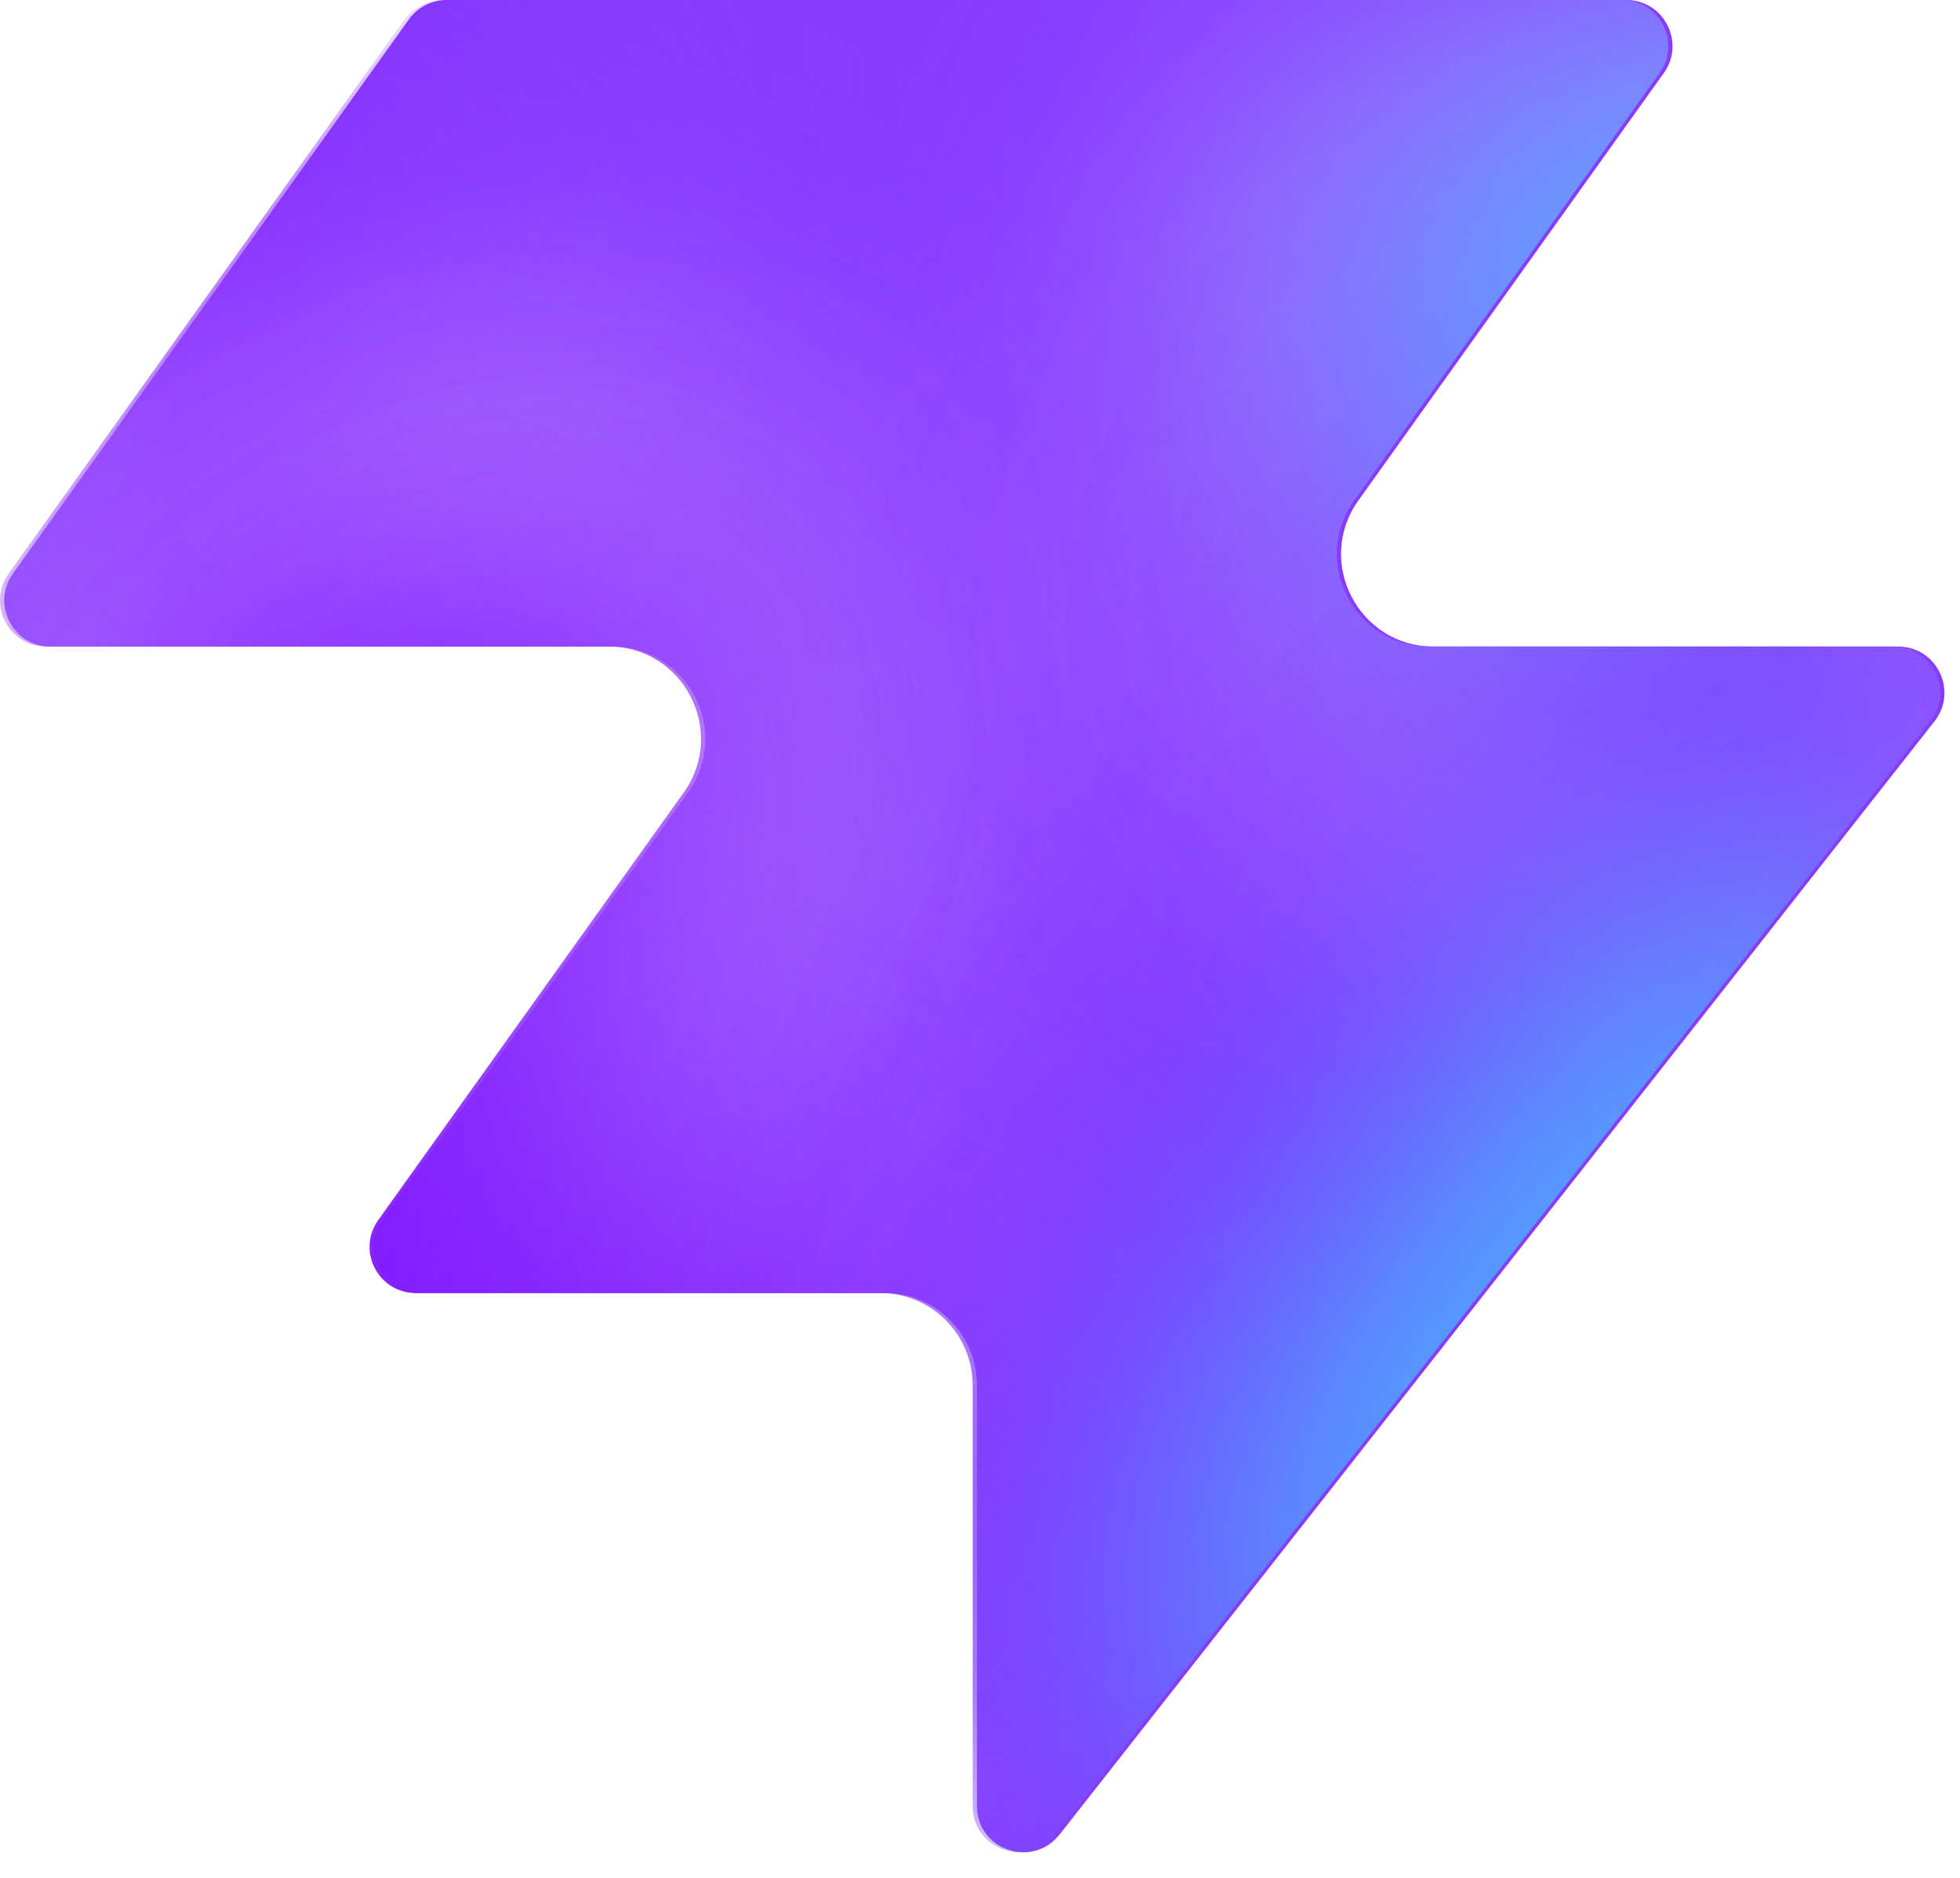
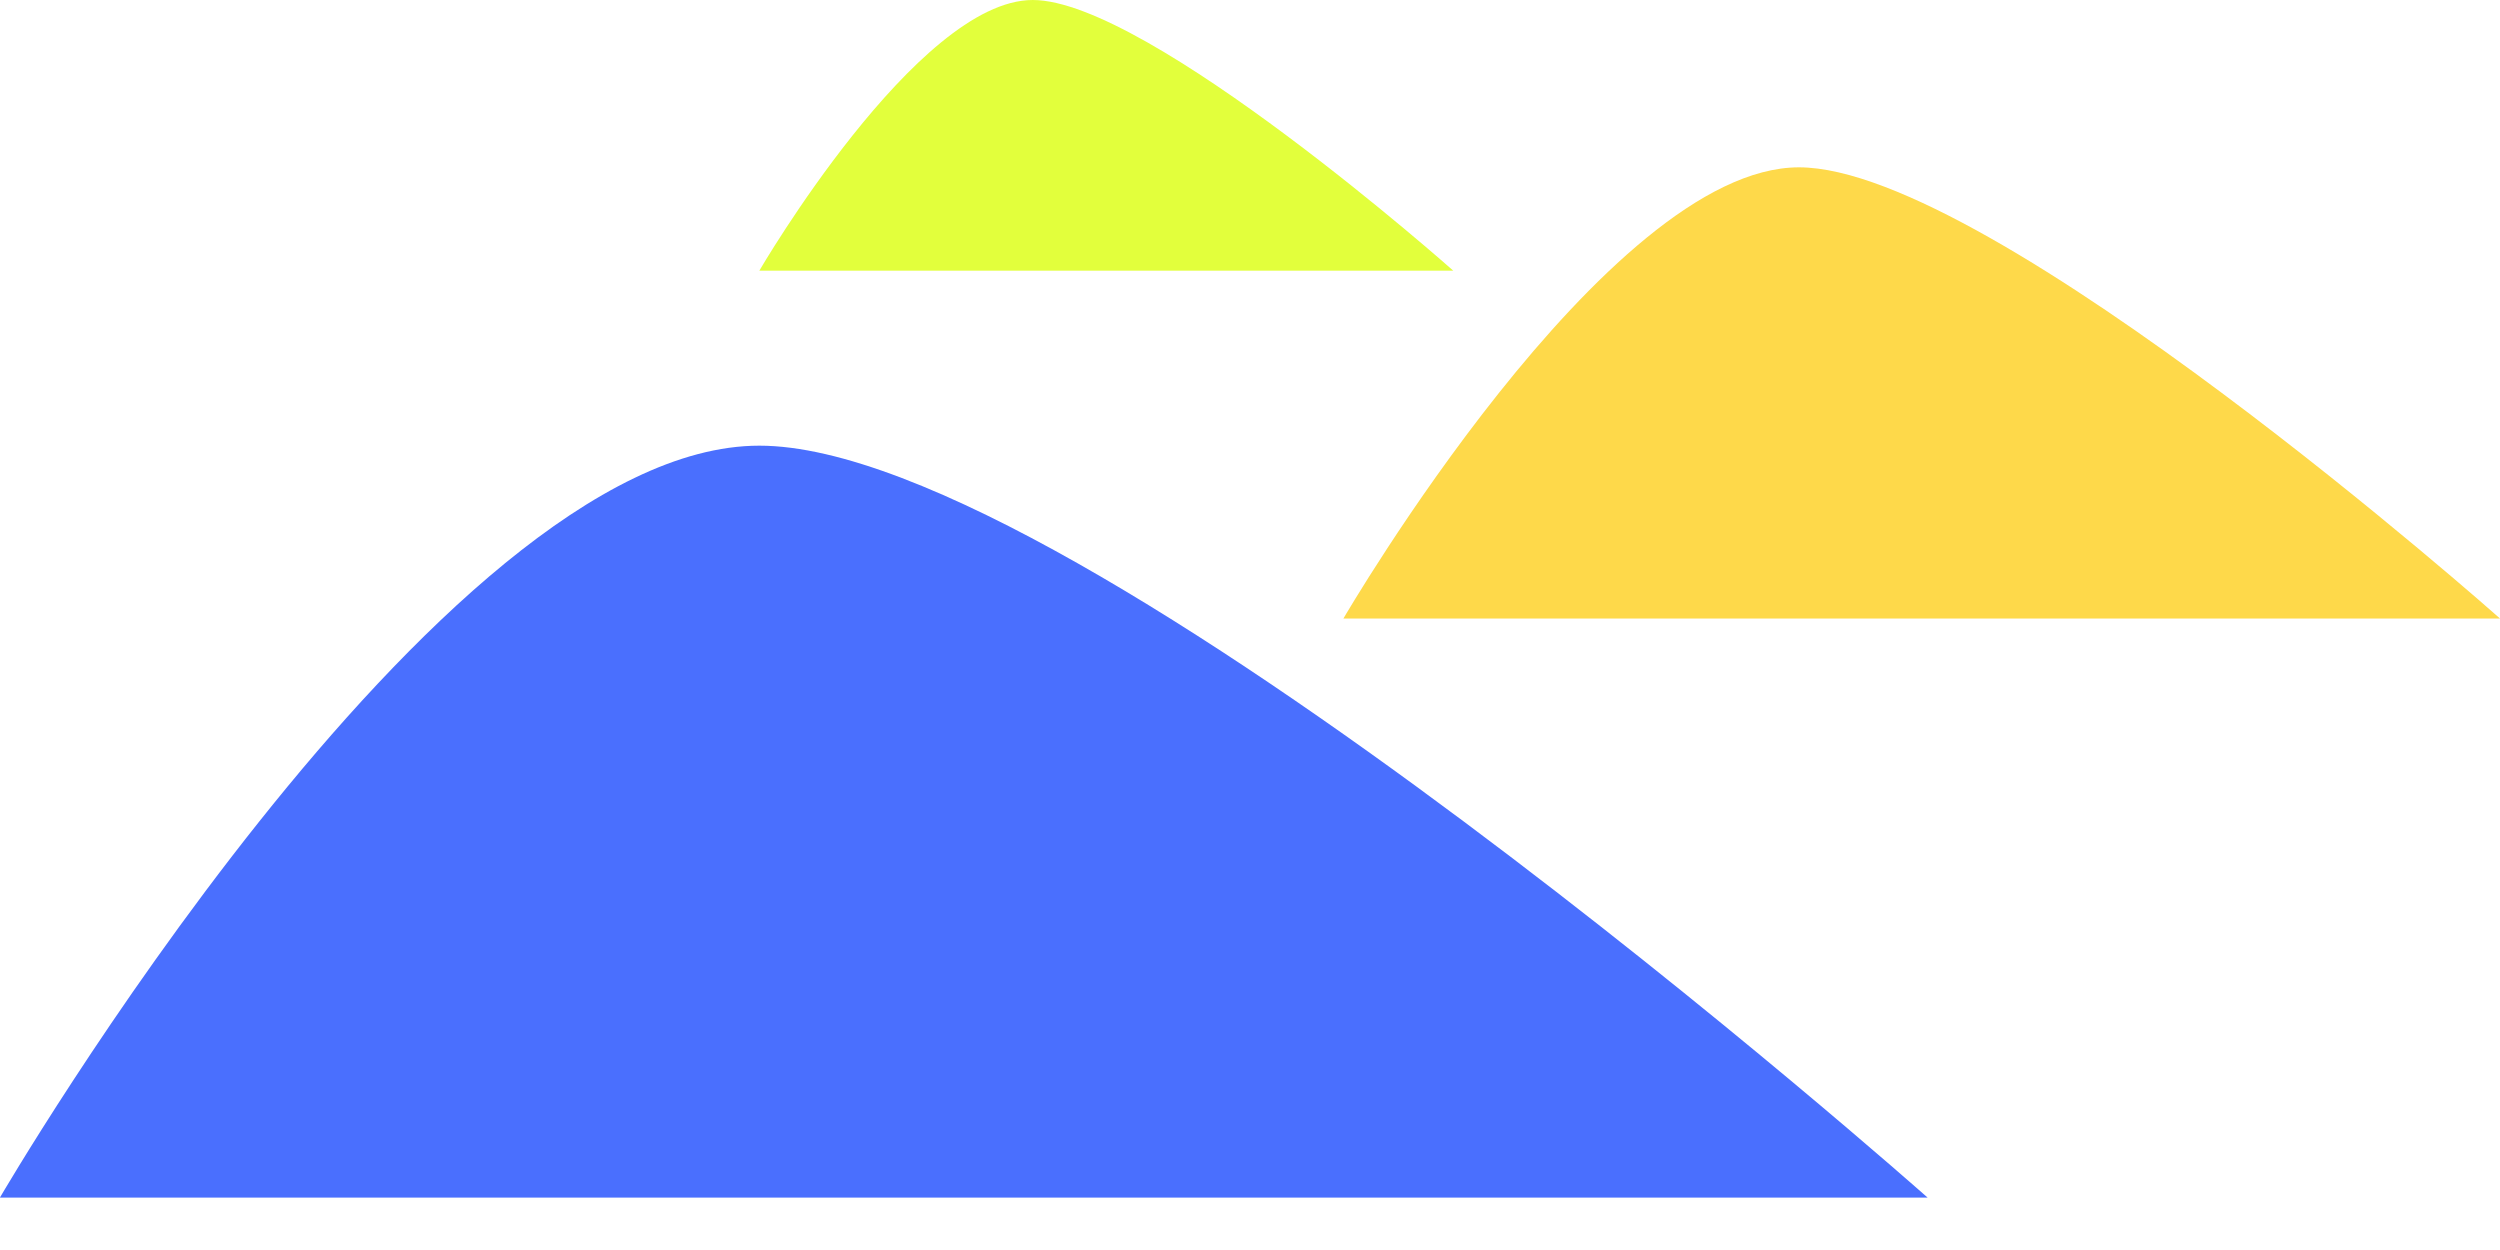
- <svg xmlns="http://www.w3.org/2000/svg" width="48" height="46" fill="none" viewBox="0 0 48 46">
-   <path fill="#863bff" d="M25.946 44.938c-.664.845-2.021.375-2.021-.698V33.937a2.26 2.26 0 0 0-2.262-2.262H10.287c-.92 0-1.456-1.04-.92-1.788l7.48-10.471c1.07-1.497 0-3.578-1.842-3.578H1.237c-.92 0-1.456-1.04-.92-1.788L10.013.474c.214-.297.556-.474.92-.474h28.894c.92 0 1.456 1.04.92 1.788l-7.48 10.471c-1.07 1.498 0 3.579 1.842 3.579h11.377c.943 0 1.473 1.088.89 1.83L25.947 44.94z" style="fill:#863bff;fill:color(display-p3 .525 .23 1);fill-opacity:1" />
-   <mask id="a" width="48" height="46" x="0" y="0" maskUnits="userSpaceOnUse" style="mask-type:alpha">
-     <path fill="#000" d="M25.842 44.938c-.664.844-2.021.375-2.021-.698V33.937a2.26 2.26 0 0 0-2.262-2.262H10.183c-.92 0-1.456-1.04-.92-1.788l7.48-10.471c1.07-1.498 0-3.579-1.842-3.579H1.133c-.92 0-1.456-1.04-.92-1.787L9.91.473c.214-.297.556-.474.92-.474h28.894c.92 0 1.456 1.04.92 1.788l-7.48 10.471c-1.07 1.498 0 3.578 1.842 3.578h11.377c.943 0 1.473 1.088.89 1.832L25.843 44.94z" style="fill:#000;fill-opacity:1" />
-   </mask>
-   <g mask="url(#a)">
-     <g filter="url(#b)">
-       <ellipse cx="5.508" cy="14.704" fill="#ede6ff" rx="5.508" ry="14.704" style="fill:#ede6ff;fill:color(display-p3 .927 .903 1);fill-opacity:1" transform="matrix(.00324 1 1 -.00324 -4.47 31.516)" />
-     </g>
-     <g filter="url(#c)">
-       <ellipse cx="10.399" cy="29.851" fill="#ede6ff" rx="10.399" ry="29.851" style="fill:#ede6ff;fill:color(display-p3 .927 .903 1);fill-opacity:1" transform="matrix(.00324 1 1 -.00324 -39.328 7.883)" />
-     </g>
-     <g filter="url(#d)">
-       <ellipse cx="5.508" cy="30.487" fill="#7e14ff" rx="5.508" ry="30.487" style="fill:#7e14ff;fill:color(display-p3 .492 .077 1);fill-opacity:1" transform="rotate(89.814 -25.913 -14.639)scale(1 -1)" />
-     </g>
-     <g filter="url(#e)">
-       <ellipse cx="5.508" cy="30.599" fill="#7e14ff" rx="5.508" ry="30.599" style="fill:#7e14ff;fill:color(display-p3 .492 .077 1);fill-opacity:1" transform="rotate(89.814 -32.644 -3.334)scale(1 -1)" />
-     </g>
-     <g filter="url(#f)">
-       <ellipse cx="5.508" cy="30.599" fill="#7e14ff" rx="5.508" ry="30.599" style="fill:#7e14ff;fill:color(display-p3 .492 .077 1);fill-opacity:1" transform="matrix(.00324 1 1 -.00324 -34.34 30.47)" />
-     </g>
-     <g filter="url(#g)">
-       <ellipse cx="14.072" cy="22.078" fill="#ede6ff" rx="14.072" ry="22.078" style="fill:#ede6ff;fill:color(display-p3 .927 .903 1);fill-opacity:1" transform="rotate(93.35 24.506 48.493)scale(-1 1)" />
-     </g>
-     <g filter="url(#h)">
-       <ellipse cx="3.47" cy="21.501" fill="#7e14ff" rx="3.47" ry="21.501" style="fill:#7e14ff;fill:color(display-p3 .492 .077 1);fill-opacity:1" transform="rotate(89.009 28.708 47.59)scale(-1 1)" />
-     </g>
-     <g filter="url(#i)">
-       <ellipse cx="3.47" cy="21.501" fill="#7e14ff" rx="3.47" ry="21.501" style="fill:#7e14ff;fill:color(display-p3 .492 .077 1);fill-opacity:1" transform="rotate(89.009 28.708 47.59)scale(-1 1)" />
-     </g>
-     <g filter="url(#j)">
-       <ellipse cx=".387" cy="8.972" fill="#7e14ff" rx="4.407" ry="29.108" style="fill:#7e14ff;fill:color(display-p3 .492 .077 1);fill-opacity:1" transform="rotate(39.51 .387 8.972)" />
-     </g>
-     <g filter="url(#k)">
-       <ellipse cx="47.523" cy="-6.092" fill="#7e14ff" rx="4.407" ry="29.108" style="fill:#7e14ff;fill:color(display-p3 .492 .077 1);fill-opacity:1" transform="rotate(37.892 47.523 -6.092)" />
-     </g>
-     <g filter="url(#l)">
-       <ellipse cx="41.412" cy="6.333" fill="#47bfff" rx="5.971" ry="9.665" style="fill:#47bfff;fill:color(display-p3 .28 .748 1);fill-opacity:1" transform="rotate(37.892 41.412 6.333)" />
-     </g>
-     <g filter="url(#m)">
-       <ellipse cx="-1.879" cy="38.332" fill="#7e14ff" rx="4.407" ry="29.108" style="fill:#7e14ff;fill:color(display-p3 .492 .077 1);fill-opacity:1" transform="rotate(37.892 -1.88 38.332)" />
-     </g>
-     <g filter="url(#n)">
-       <ellipse cx="-1.879" cy="38.332" fill="#7e14ff" rx="4.407" ry="29.108" style="fill:#7e14ff;fill:color(display-p3 .492 .077 1);fill-opacity:1" transform="rotate(37.892 -1.88 38.332)" />
-     </g>
-     <g filter="url(#o)">
-       <ellipse cx="35.651" cy="29.907" fill="#7e14ff" rx="4.407" ry="29.108" style="fill:#7e14ff;fill:color(display-p3 .492 .077 1);fill-opacity:1" transform="rotate(37.892 35.651 29.907)" />
-     </g>
-     <g filter="url(#p)">
-       <ellipse cx="38.418" cy="32.4" fill="#47bfff" rx="5.971" ry="15.297" style="fill:#47bfff;fill:color(display-p3 .28 .748 1);fill-opacity:1" transform="rotate(37.892 38.418 32.4)" />
-     </g>
-   </g>
-   <defs>
-     <filter id="b" width="60.045" height="41.654" x="-19.77" y="16.149" color-interpolation-filters="sRGB" filterUnits="userSpaceOnUse">
-       <feFlood flood-opacity="0" result="BackgroundImageFix" />
-       <feBlend in="SourceGraphic" in2="BackgroundImageFix" result="shape" />
-       <feGaussianBlur result="effect1_foregroundBlur_2002_17158" stdDeviation="7.659" />
-     </filter>
-     <filter id="c" width="90.34" height="51.437" x="-54.613" y="-7.533" color-interpolation-filters="sRGB" filterUnits="userSpaceOnUse">
-       <feFlood flood-opacity="0" result="BackgroundImageFix" />
-       <feBlend in="SourceGraphic" in2="BackgroundImageFix" result="shape" />
-       <feGaussianBlur result="effect1_foregroundBlur_2002_17158" stdDeviation="7.659" />
-     </filter>
-     <filter id="d" width="79.355" height="29.4" x="-49.64" y="2.03" color-interpolation-filters="sRGB" filterUnits="userSpaceOnUse">
-       <feFlood flood-opacity="0" result="BackgroundImageFix" />
-       <feBlend in="SourceGraphic" in2="BackgroundImageFix" result="shape" />
-       <feGaussianBlur result="effect1_foregroundBlur_2002_17158" stdDeviation="4.596" />
-     </filter>
-     <filter id="e" width="79.579" height="29.4" x="-45.045" y="20.029" color-interpolation-filters="sRGB" filterUnits="userSpaceOnUse">
-       <feFlood flood-opacity="0" result="BackgroundImageFix" />
-       <feBlend in="SourceGraphic" in2="BackgroundImageFix" result="shape" />
-       <feGaussianBlur result="effect1_foregroundBlur_2002_17158" stdDeviation="4.596" />
-     </filter>
-     <filter id="f" width="79.579" height="29.4" x="-43.513" y="21.178" color-interpolation-filters="sRGB" filterUnits="userSpaceOnUse">
-       <feFlood flood-opacity="0" result="BackgroundImageFix" />
-       <feBlend in="SourceGraphic" in2="BackgroundImageFix" result="shape" />
-       <feGaussianBlur result="effect1_foregroundBlur_2002_17158" stdDeviation="4.596" />
-     </filter>
-     <filter id="g" width="74.749" height="58.852" x="15.756" y="-17.901" color-interpolation-filters="sRGB" filterUnits="userSpaceOnUse">
-       <feFlood flood-opacity="0" result="BackgroundImageFix" />
-       <feBlend in="SourceGraphic" in2="BackgroundImageFix" result="shape" />
-       <feGaussianBlur result="effect1_foregroundBlur_2002_17158" stdDeviation="7.659" />
-     </filter>
-     <filter id="h" width="61.377" height="25.362" x="23.548" y="2.284" color-interpolation-filters="sRGB" filterUnits="userSpaceOnUse">
-       <feFlood flood-opacity="0" result="BackgroundImageFix" />
-       <feBlend in="SourceGraphic" in2="BackgroundImageFix" result="shape" />
-       <feGaussianBlur result="effect1_foregroundBlur_2002_17158" stdDeviation="4.596" />
-     </filter>
-     <filter id="i" width="61.377" height="25.362" x="23.548" y="2.284" color-interpolation-filters="sRGB" filterUnits="userSpaceOnUse">
-       <feFlood flood-opacity="0" result="BackgroundImageFix" />
-       <feBlend in="SourceGraphic" in2="BackgroundImageFix" result="shape" />
-       <feGaussianBlur result="effect1_foregroundBlur_2002_17158" stdDeviation="4.596" />
-     </filter>
-     <filter id="j" width="56.045" height="63.649" x="-27.636" y="-22.853" color-interpolation-filters="sRGB" filterUnits="userSpaceOnUse">
-       <feFlood flood-opacity="0" result="BackgroundImageFix" />
-       <feBlend in="SourceGraphic" in2="BackgroundImageFix" result="shape" />
-       <feGaussianBlur result="effect1_foregroundBlur_2002_17158" stdDeviation="4.596" />
-     </filter>
-     <filter id="k" width="54.814" height="64.646" x="20.116" y="-38.415" color-interpolation-filters="sRGB" filterUnits="userSpaceOnUse">
-       <feFlood flood-opacity="0" result="BackgroundImageFix" />
-       <feBlend in="SourceGraphic" in2="BackgroundImageFix" result="shape" />
-       <feGaussianBlur result="effect1_foregroundBlur_2002_17158" stdDeviation="4.596" />
-     </filter>
-     <filter id="l" width="33.541" height="35.313" x="24.641" y="-11.323" color-interpolation-filters="sRGB" filterUnits="userSpaceOnUse">
-       <feFlood flood-opacity="0" result="BackgroundImageFix" />
-       <feBlend in="SourceGraphic" in2="BackgroundImageFix" result="shape" />
-       <feGaussianBlur result="effect1_foregroundBlur_2002_17158" stdDeviation="4.596" />
-     </filter>
-     <filter id="m" width="54.814" height="64.646" x="-29.286" y="6.009" color-interpolation-filters="sRGB" filterUnits="userSpaceOnUse">
-       <feFlood flood-opacity="0" result="BackgroundImageFix" />
-       <feBlend in="SourceGraphic" in2="BackgroundImageFix" result="shape" />
-       <feGaussianBlur result="effect1_foregroundBlur_2002_17158" stdDeviation="4.596" />
-     </filter>
-     <filter id="n" width="54.814" height="64.646" x="-29.286" y="6.009" color-interpolation-filters="sRGB" filterUnits="userSpaceOnUse">
-       <feFlood flood-opacity="0" result="BackgroundImageFix" />
-       <feBlend in="SourceGraphic" in2="BackgroundImageFix" result="shape" />
-       <feGaussianBlur result="effect1_foregroundBlur_2002_17158" stdDeviation="4.596" />
-     </filter>
-     <filter id="o" width="54.814" height="64.646" x="8.244" y="-2.416" color-interpolation-filters="sRGB" filterUnits="userSpaceOnUse">
-       <feFlood flood-opacity="0" result="BackgroundImageFix" />
-       <feBlend in="SourceGraphic" in2="BackgroundImageFix" result="shape" />
-       <feGaussianBlur result="effect1_foregroundBlur_2002_17158" stdDeviation="4.596" />
-     </filter>
-     <filter id="p" width="39.409" height="43.623" x="18.713" y="10.588" color-interpolation-filters="sRGB" filterUnits="userSpaceOnUse">
-       <feFlood flood-opacity="0" result="BackgroundImageFix" />
-       <feBlend in="SourceGraphic" in2="BackgroundImageFix" result="shape" />
-       <feGaussianBlur result="effect1_foregroundBlur_2002_17158" stdDeviation="4.596" />
-     </filter>
-   </defs>
+ <svg xmlns="http://www.w3.org/2000/svg" width="30" height="15" viewBox="0 0 30 15" fill="none">
+   <path d="M9.112 5.348C12.967 5.348 23.131 14.371 23.131 14.371H-0.001C-0.001 14.371 5.257 5.348 9.112 5.348Z" fill="#4A6FFE" />
+   <path d="M21.588 2.008C23.902 2.008 30 7.422 30 7.422H16.121C16.121 7.422 19.275 2.008 21.588 2.008Z" fill="#FED94A" />
+   <path d="M12.393 0C13.78 0 17.439 3.248 17.439 3.248H9.112C9.112 3.248 11.005 0 12.393 0Z" fill="#E2FF3C" />
</svg>
